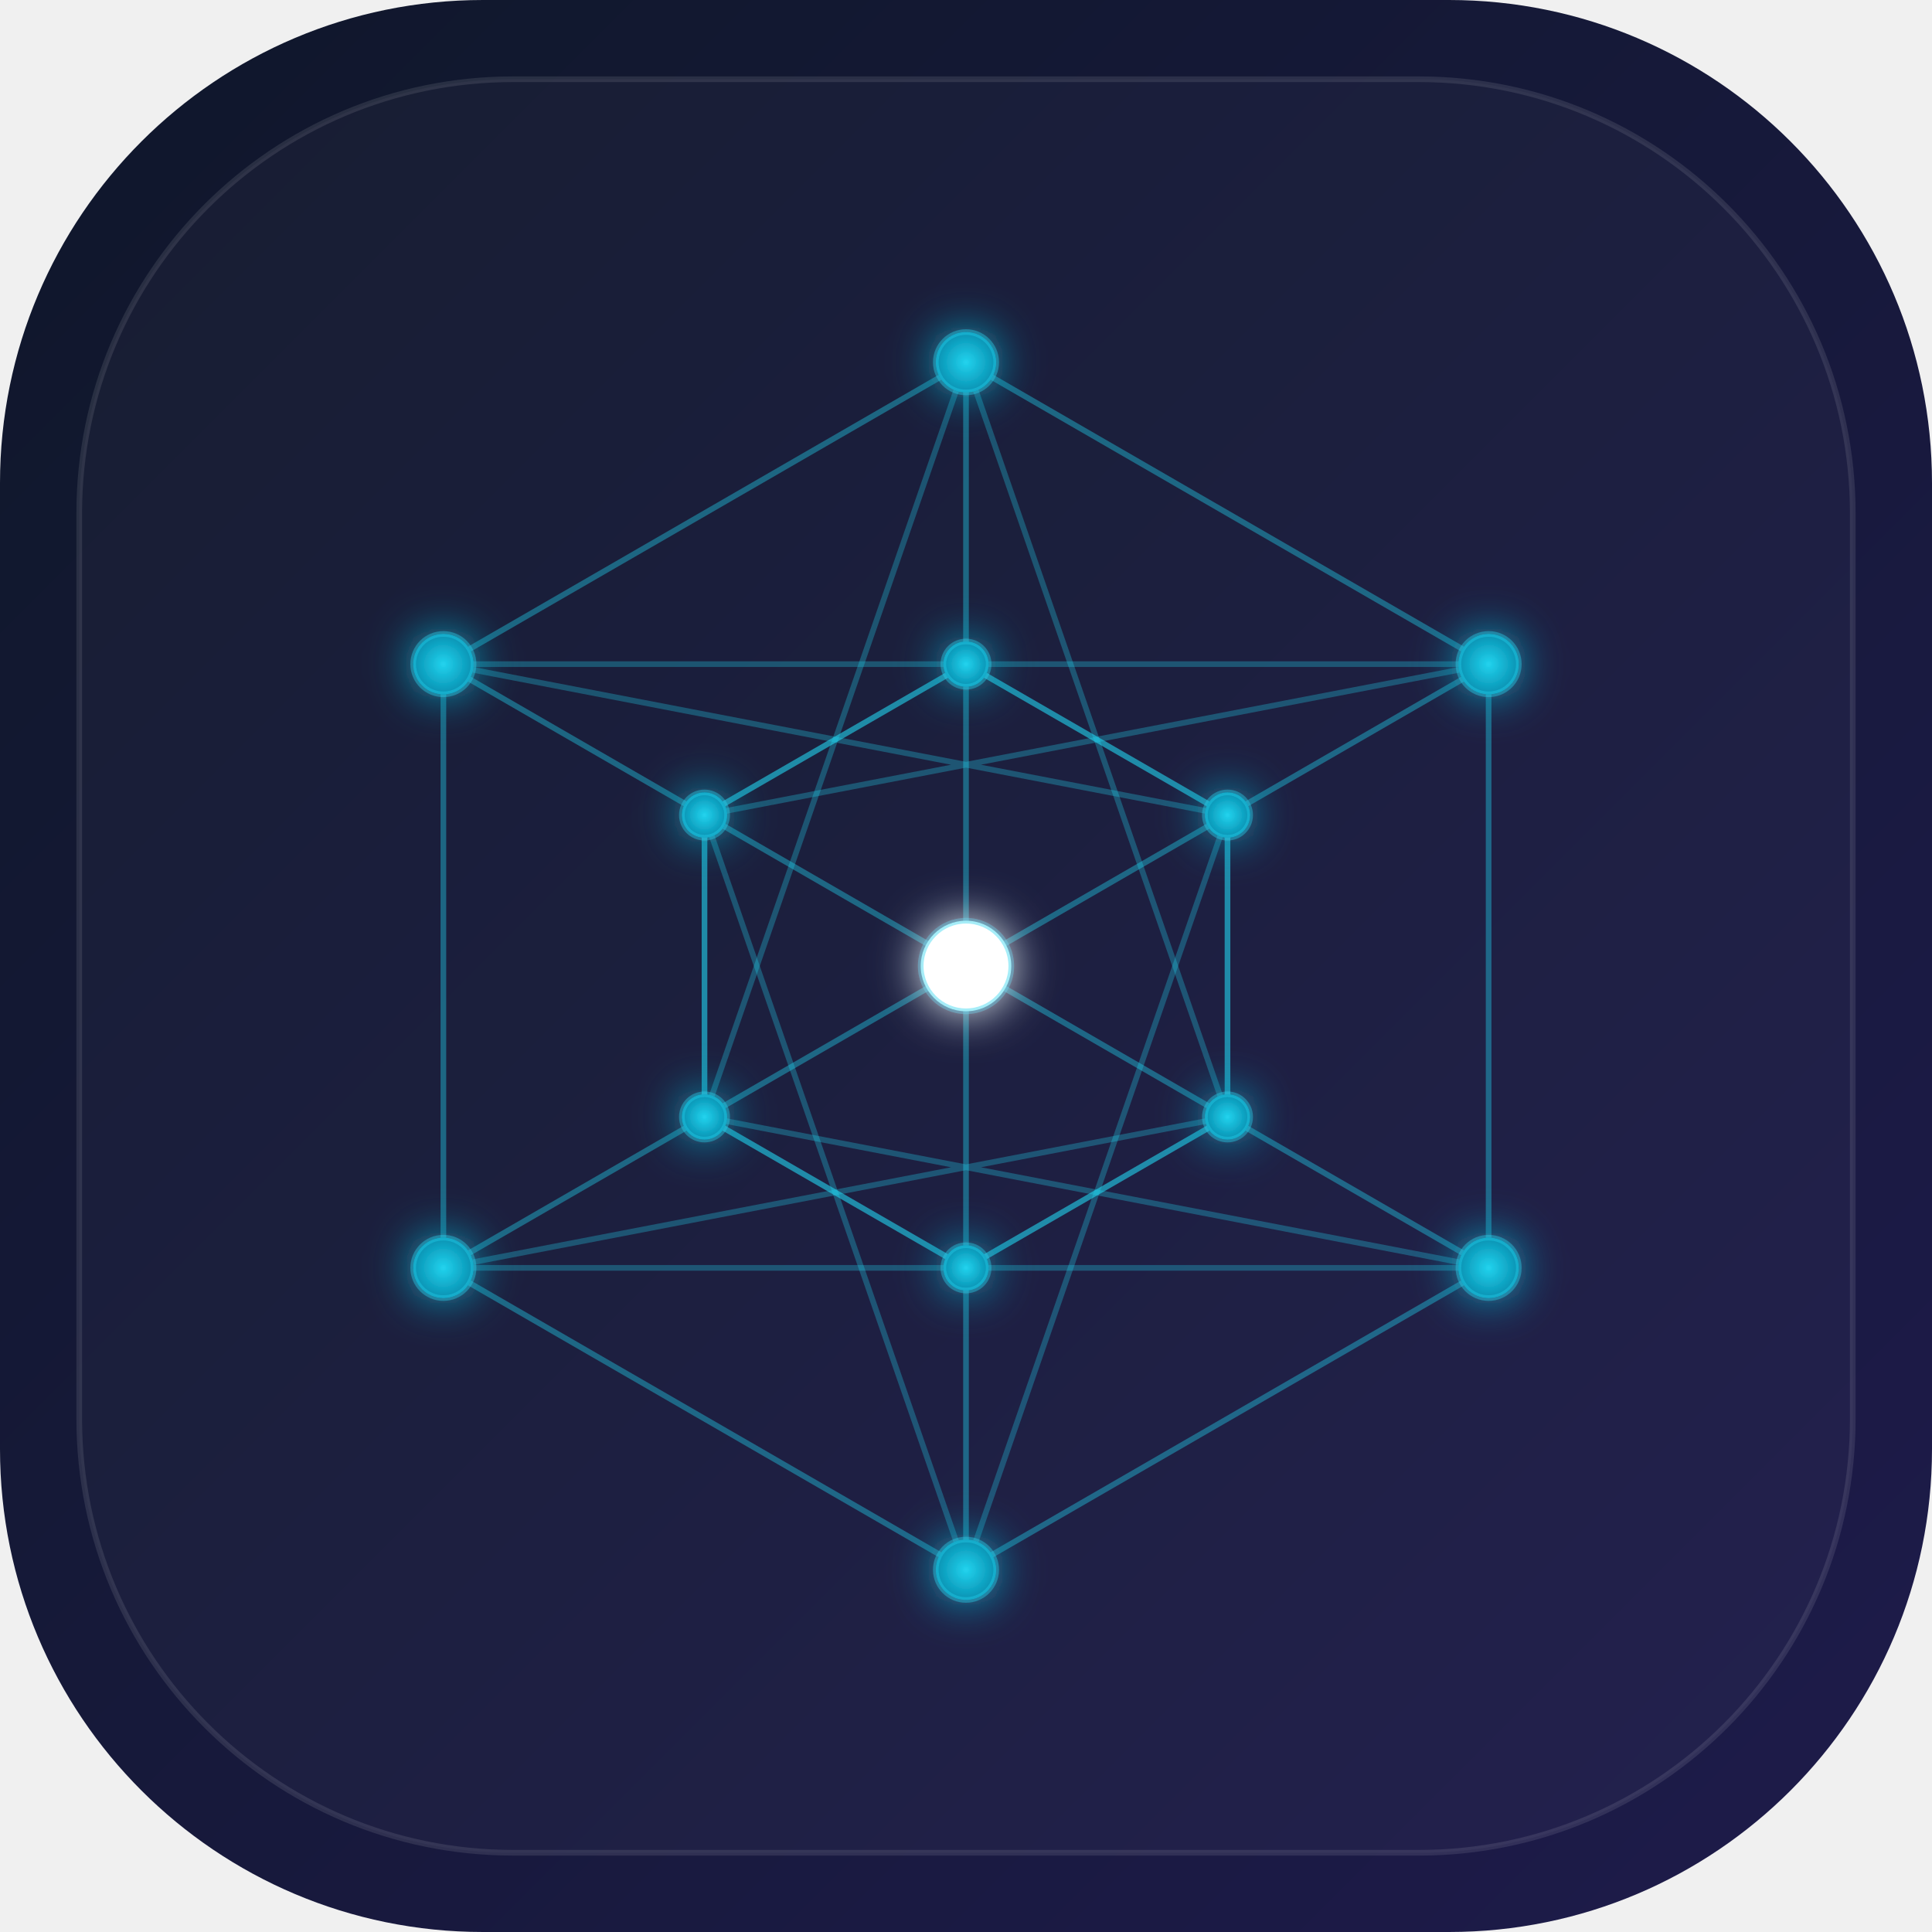
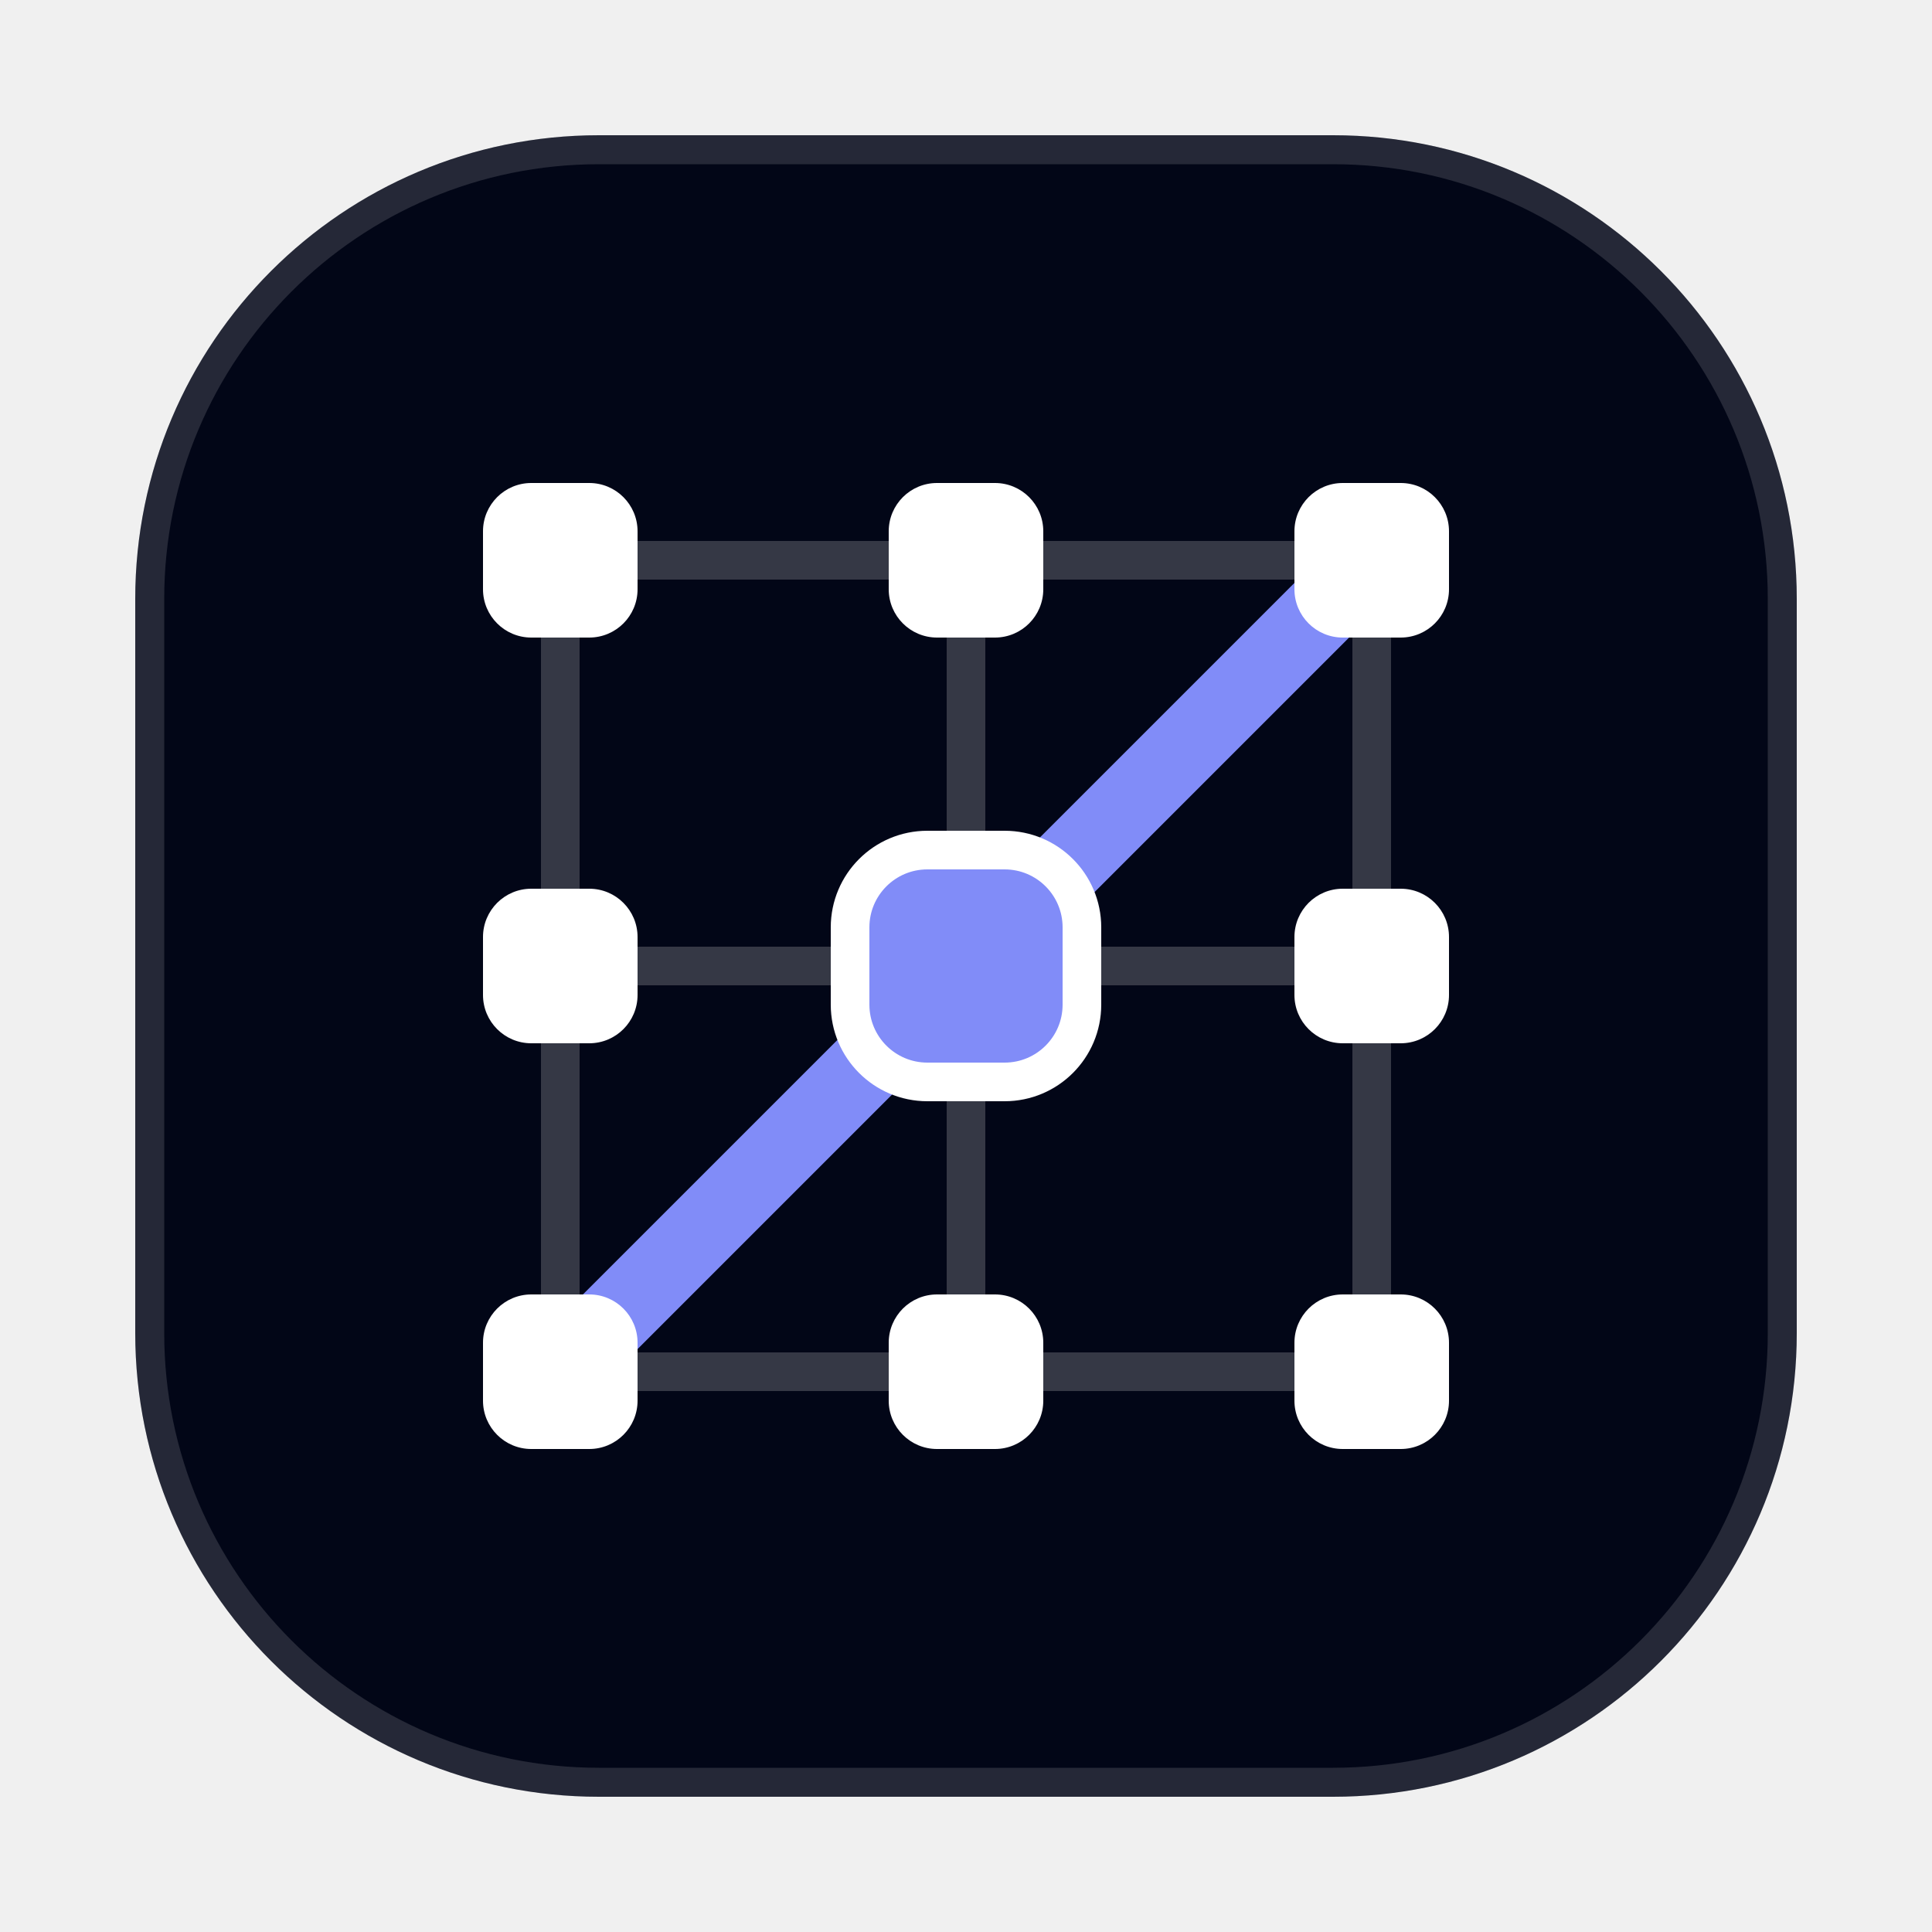
- <svg xmlns="http://www.w3.org/2000/svg" viewBox="0 0 512 512" width="512" height="512">
-   <defs>
-     <linearGradient id="bg-gradient" x1="0%" y1="0%" x2="100%" y2="100%">
-       <stop offset="0%" stop-color="#0F172A" />
-       <stop offset="100%" stop-color="#1E1B4B" />
-     </linearGradient>
-     <filter id="logic-glow" x="-50%" y="-50%" width="200%" height="200%">
-       <feGaussianBlur stdDeviation="6" result="blur" />
-       <feComposite in="SourceGraphic" in2="blur" operator="over" />
-     </filter>
-     <radialGradient id="node-gradient">
-       <stop offset="0%" stop-color="#22D3EE" />
-       <stop offset="100%" stop-color="#0891B2" />
-     </radialGradient>
-   </defs>
-   <rect width="512" height="512" rx="128" fill="url(#bg-gradient)" />
-   <rect width="470" height="470" x="21" y="21" rx="115" fill="white" fill-opacity="0.03" stroke="white" stroke-opacity="0.1" stroke-width="1.5" />
-   <g transform="translate(256, 256)" stroke="#22D3EE" stroke-width="1.5" stroke-opacity="0.4" fill="none">
-     <g id="grid">
-       <path d="M 0,-160 L 138.5,-80 L 138.5,80 L 0,160 L -138.5,80 L -138.5,-80 Z" />
-       <line x1="0" y1="-160" x2="0" y2="160" />
-       <line x1="138.5" y1="-80" x2="-138.5" y2="80" />
-       <line x1="138.5" y1="80" x2="-138.5" y2="-80" />
-       <path d="M 0,-80 L 69.3,-40 L 69.3,40 L 0,80 L -69.3,40 L -69.3,-40 Z" stroke-opacity="0.6" />
-       <path d="M 0,-160 L 69.3,40 L -138.5,80 L 138.5,80 L -69.3,40 L 0,-160" stroke-opacity="0.3" />
-       <path d="M 0,160 L -69.3,-40 L 138.5,-80 L -138.5,-80 L 69.3,-40 L 0,160" stroke-opacity="0.3" />
-     </g>
-     <g fill="url(#node-gradient)" filter="url(#logic-glow)">
-       <circle cx="0" cy="-160" r="8" />
-       <circle cx="138.5" cy="-80" r="8" />
-       <circle cx="138.5" cy="80" r="8" />
-       <circle cx="0" cy="160" r="8" />
-       <circle cx="-138.5" cy="80" r="8" />
-       <circle cx="-138.5" cy="-80" r="8" />
-       <circle cx="0" cy="-80" r="6" />
-       <circle cx="69.3" cy="-40" r="6" />
-       <circle cx="69.3" cy="40" r="6" />
-       <circle cx="0" cy="80" r="6" />
-       <circle cx="-69.3" cy="40" r="6" />
-       <circle cx="-69.3" cy="-40" r="6" />
-       <circle cx="0" cy="0" r="12" fill="#FFFFFF" />
-     </g>
+ <svg xmlns="http://www.w3.org/2000/svg" width="100" height="100" viewBox="0 0 100 100" fill="none">
+   <rect x="7" y="7" width="86" height="86" rx="24" fill="#020617" />
+   <path d="M29 29H71M29 50H71M29 71H71M29 29V71M50 29V71M71 29V71" stroke="#FFFFFF" stroke-opacity="0.2" stroke-width="2" />
+   <path d="M29 71L50 50L71 29" stroke="#818CF8" stroke-width="4" stroke-linecap="round" stroke-linejoin="round" />
+   <g fill="#FFFFFF">
+     <rect x="25" y="25" width="8" height="8" rx="2.5" />
+     <rect x="46" y="25" width="8" height="8" rx="2.5" />
+     <rect x="67" y="25" width="8" height="8" rx="2.5" />
+     <rect x="25" y="46" width="8" height="8" rx="2.5" />
+     <rect x="67" y="46" width="8" height="8" rx="2.5" />
+     <rect x="25" y="67" width="8" height="8" rx="2.5" />
+     <rect x="46" y="67" width="8" height="8" rx="2.5" />
+     <rect x="67" y="67" width="8" height="8" rx="2.5" />
  </g>
+   <rect x="44" y="44" width="12" height="12" rx="4" fill="#818CF8" stroke="#FFFFFF" stroke-width="2" />
+   <rect x="7.75" y="7.75" width="84.5" height="84.5" rx="23.25" stroke="#FFFFFF" stroke-opacity="0.14" stroke-width="1.5" />
</svg>
